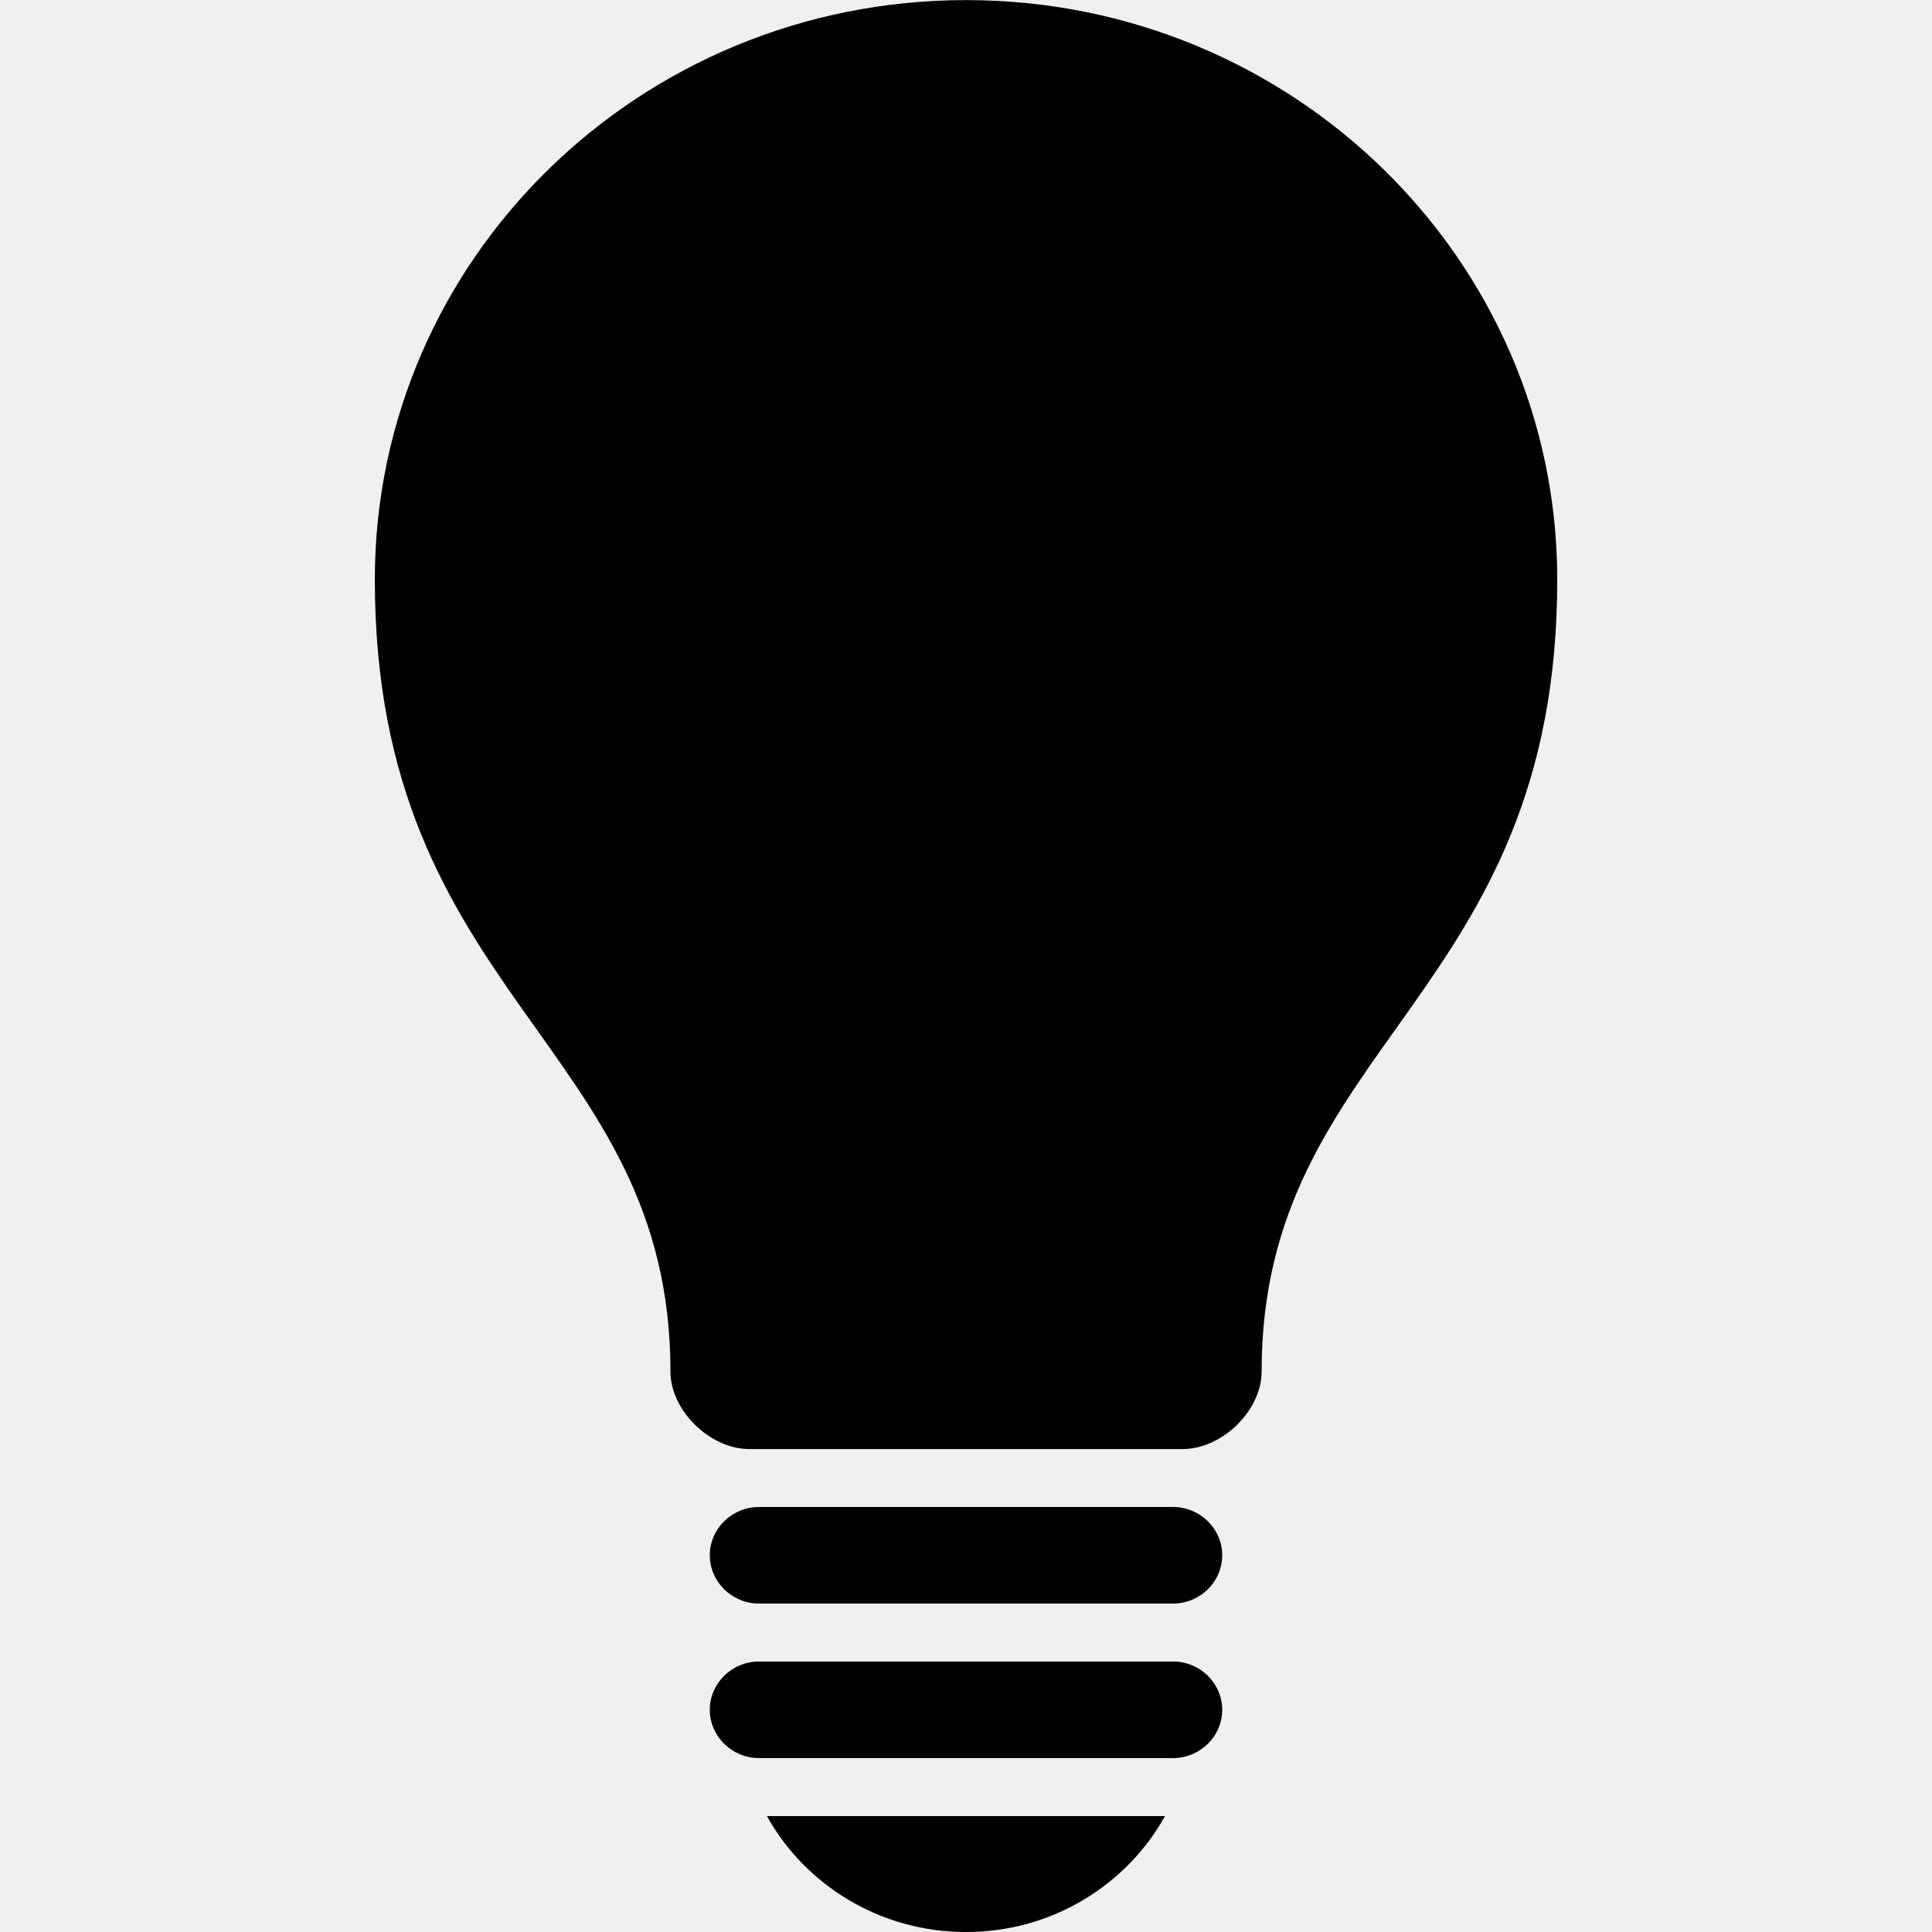
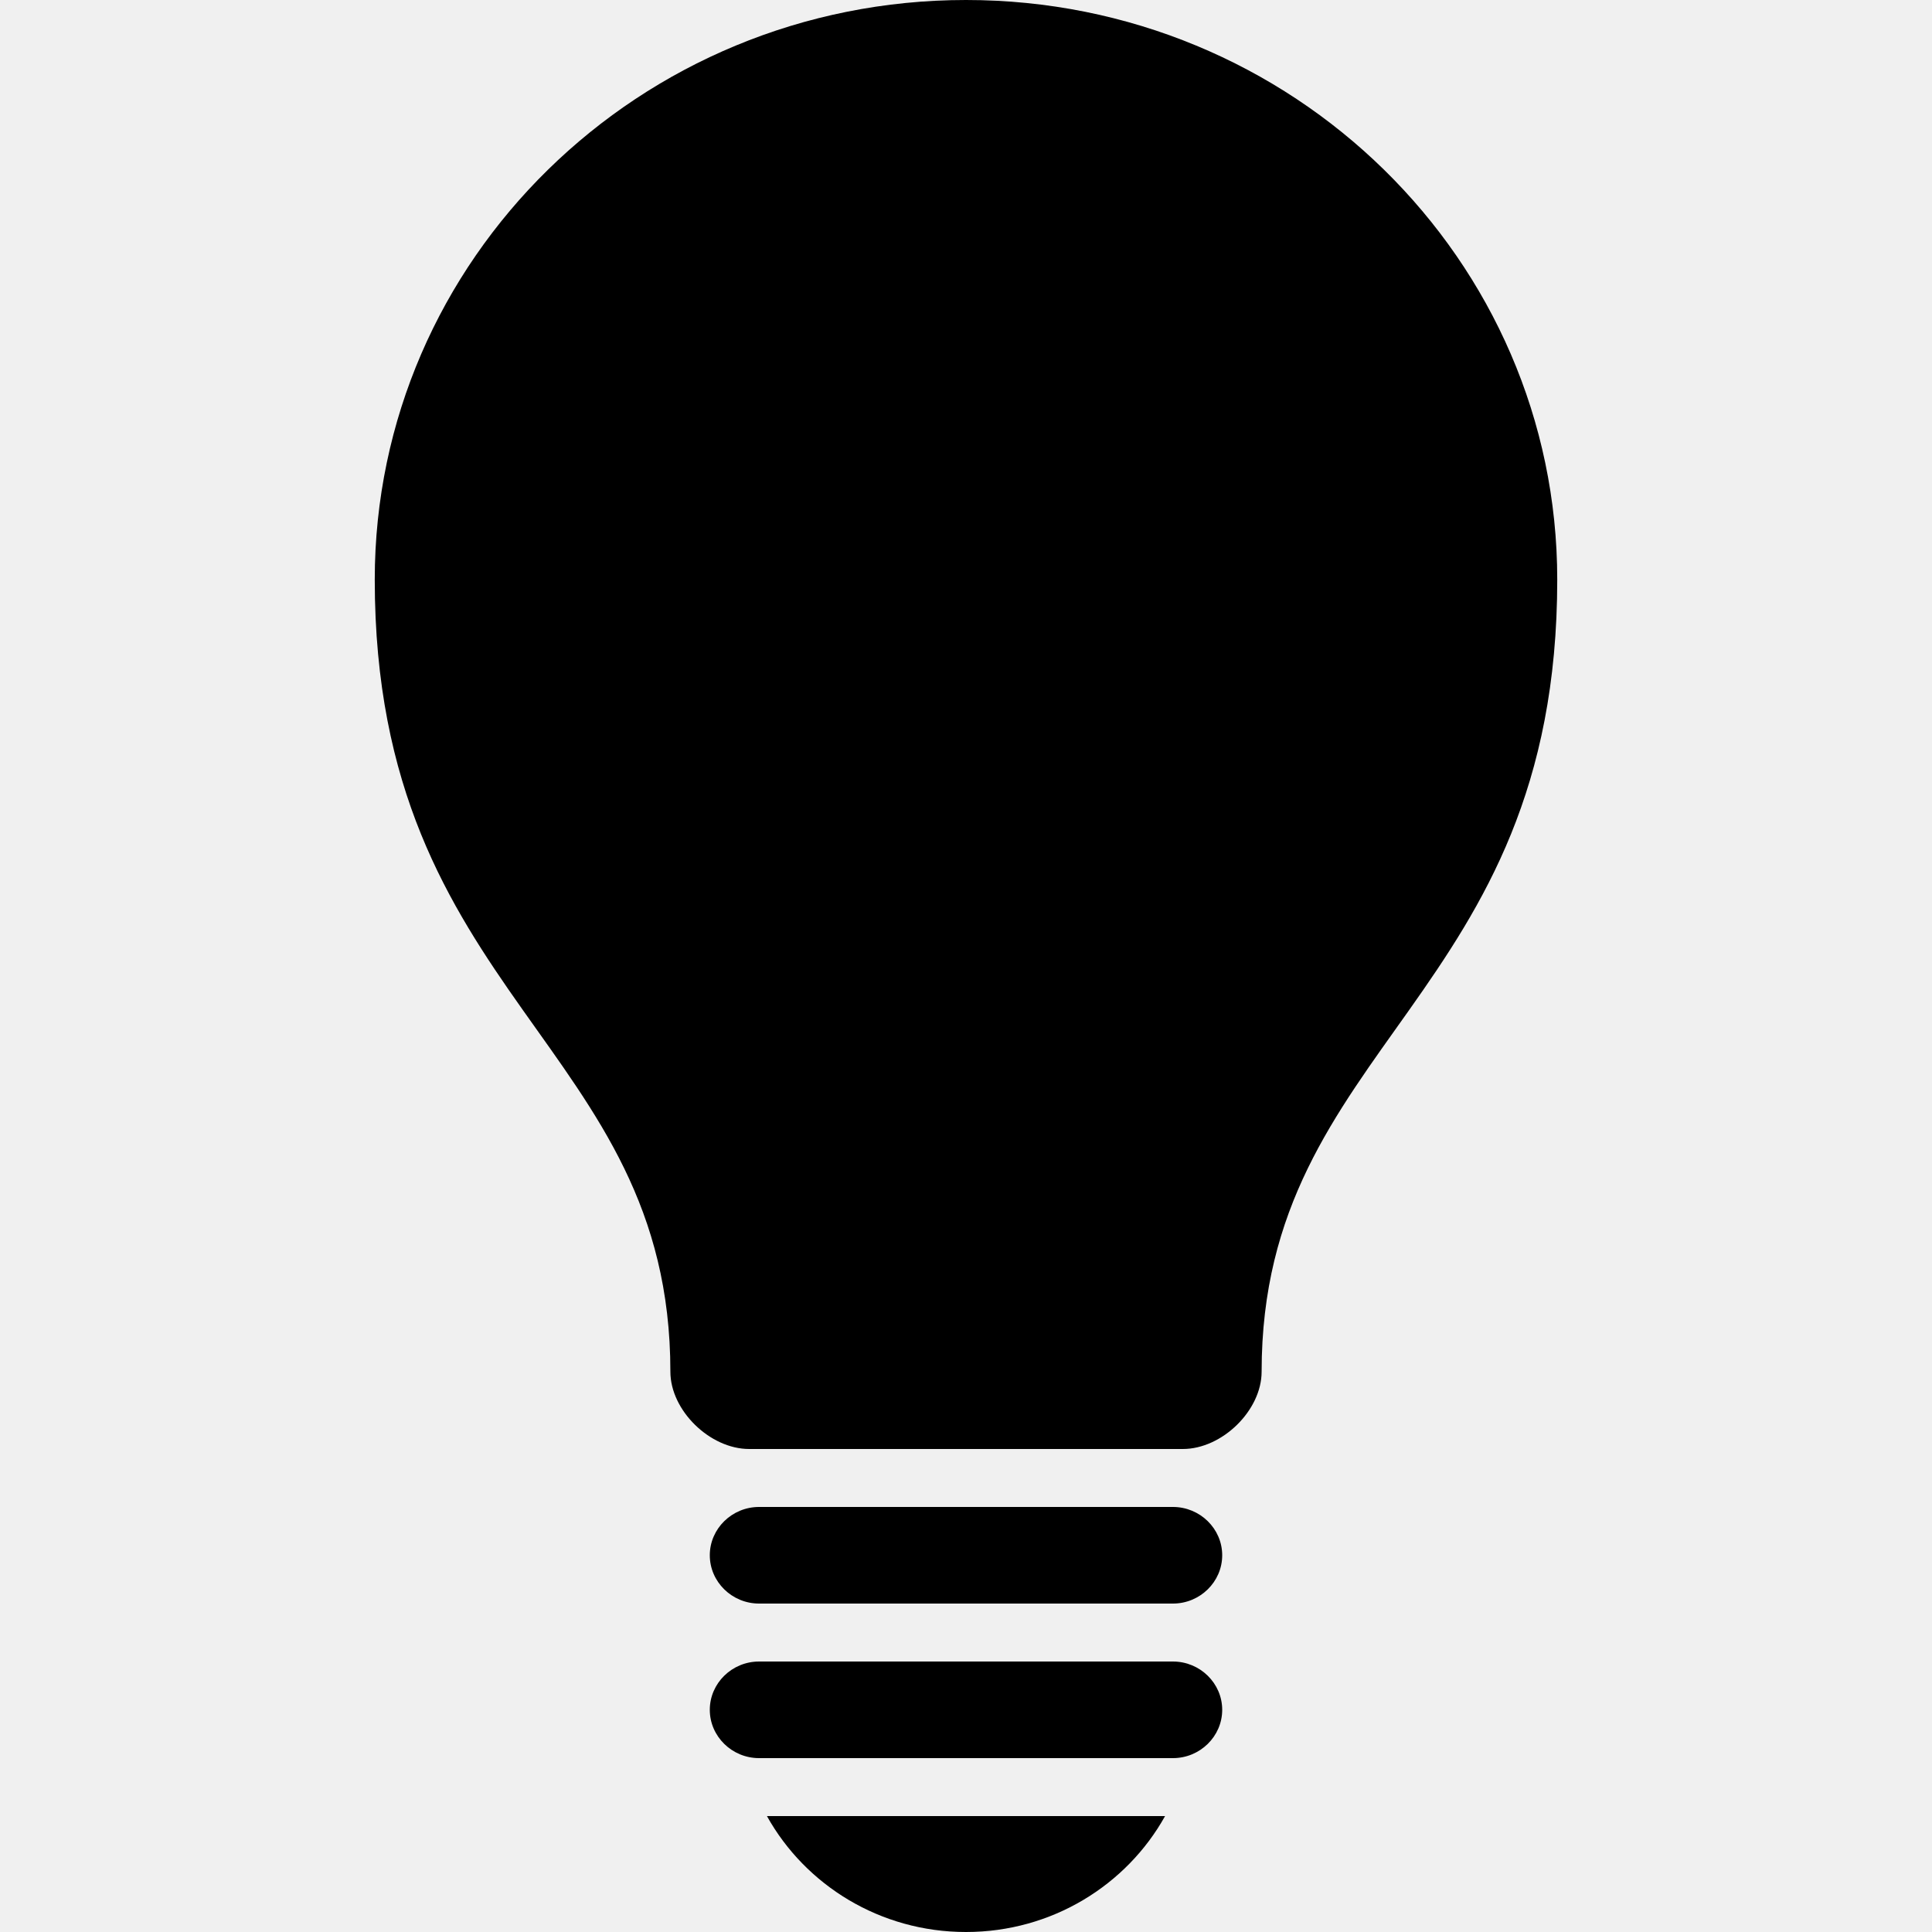
- <svg xmlns="http://www.w3.org/2000/svg" xmlns:xlink="http://www.w3.org/1999/xlink" width="1000" height="1000" viewBox="0 0 1000 1000" version="1.1" id="svg2">
-   <defs id="defs8">
-     <polygon id="path-1" points="0.02,1.577 0.02,1.577 5.395,1.577 5.395,0.012 0.02,0.012 " />
-     <polygon id="path-3" points="15.963,19.592 15.963,0.032 2.2346369e-05,0.032 2.2346369e-05,19.592 " />
-     <mask fill="white" id="mask-4">
-       <use id="use24" xlink:href="#path-3" x="0" y="0" width="100%" height="100%" />
-     </mask>
-     <mask fill="white" id="mask-2">
-       <use id="use18" xlink:href="#path-1" x="0" y="0" width="100%" height="100%" />
-     </mask>
-   </defs>
-   <g id="g4183" transform="matrix(38.34228,0,0,38.34228,-74.42217,-37270.376)">
-     <path style="fill:#000000;fill-opacity:1;fill-rule:evenodd;stroke:none;stroke-width:1" id="Fill-1" d="m 12.294,996.56 c 0.519,0.932 1.528,1.565 2.687,1.565 1.16,0 2.168,-0.633 2.687,-1.565 l -5.375,0 z" />
-     <path style="fill:#000000;fill-opacity:1;fill-rule:evenodd;stroke:none;stroke-width:1" id="Fill-4" d="m 17.908,991.605 c 0.532,0 1.064,-0.522 1.064,-1.043 0,-4.434 3.991,-5.036 3.991,-10.693 0,-4.321 -3.574,-7.824 -7.981,-7.824 -4.408,0 -7.981,3.503 -7.981,7.824 0,5.657 3.991,6.259 3.991,10.693 0,0.522 0.532,1.043 1.064,1.043 l 5.853,0 z" />
-     <path d="m 18.44,993.039 c 0,0.359 -0.299,0.652 -0.665,0.652 l -5.587,0 c -0.366,0 -0.665,-0.293 -0.665,-0.652 0,-0.359 0.299,-0.652 0.665,-0.652 l 5.587,0 c 0.366,0 0.665,0.293 0.665,0.652" id="Fill-7" style="fill:#000000;fill-opacity:1;fill-rule:evenodd;stroke:none;stroke-width:1" />
-     <path d="m 18.44,995.125 c 0,0.359 -0.299,0.652 -0.665,0.652 l -5.587,0 c -0.366,0 -0.665,-0.293 -0.665,-0.652 0,-0.359 0.299,-0.652 0.665,-0.652 l 5.587,0 c 0.366,0 0.665,0.293 0.665,0.652" id="Fill-9" style="fill:#000000;fill-opacity:1;fill-rule:evenodd;stroke:none;stroke-width:1" />
+ <svg xmlns="http://www.w3.org/2000/svg" width="1024pt" height="1024pt" viewBox="0 0 1024 1024" version="1.1">
+   <g id="surface1">
+     <path style=" stroke:none;fill-rule:evenodd;fill:rgb(0%,0%,0%);fill-opacity:1;" d="M 406.488 962.559 C 426.867 999.156 466.469 1024 512 1024 C 557.531 1024 597.121 999.156 617.512 962.559 Z M 406.488 962.559 " />
+     <path style=" stroke:none;fill-rule:evenodd;fill:rgb(0%,0%,0%);fill-opacity:1;" d="M 626.902 768 C 647.793 768 668.684 747.52 668.684 727.039 C 668.684 552.961 825.371 529.316 825.371 307.199 C 825.371 137.535 685.062 0 512 0 C 338.926 0 198.629 137.535 198.629 307.199 C 198.629 529.316 355.316 552.961 355.316 727.039 C 355.316 747.52 376.207 768 397.098 768 Z M 626.902 768 " />
+     <path style=" stroke:none;fill-rule:evenodd;fill:rgb(0%,0%,0%);fill-opacity:1;" d="M 647.793 824.32 C 647.793 838.402 636.043 849.922 621.68 849.922 L 402.32 849.922 C 387.957 849.922 376.207 838.402 376.207 824.32 C 376.207 810.238 387.957 798.719 402.32 798.719 L 621.68 798.719 C 636.043 798.719 647.793 810.238 647.793 824.32 " />
+     <path style=" stroke:none;fill-rule:evenodd;fill:rgb(0%,0%,0%);fill-opacity:1;" d="M 647.793 906.238 C 647.793 920.32 636.043 931.84 621.68 931.84 L 402.32 931.84 C 387.957 931.84 376.207 920.32 376.207 906.238 C 376.207 892.16 387.957 880.641 402.32 880.641 L 621.68 880.641 C 636.043 880.641 647.793 892.16 647.793 906.238 " />
  </g>
</svg>
